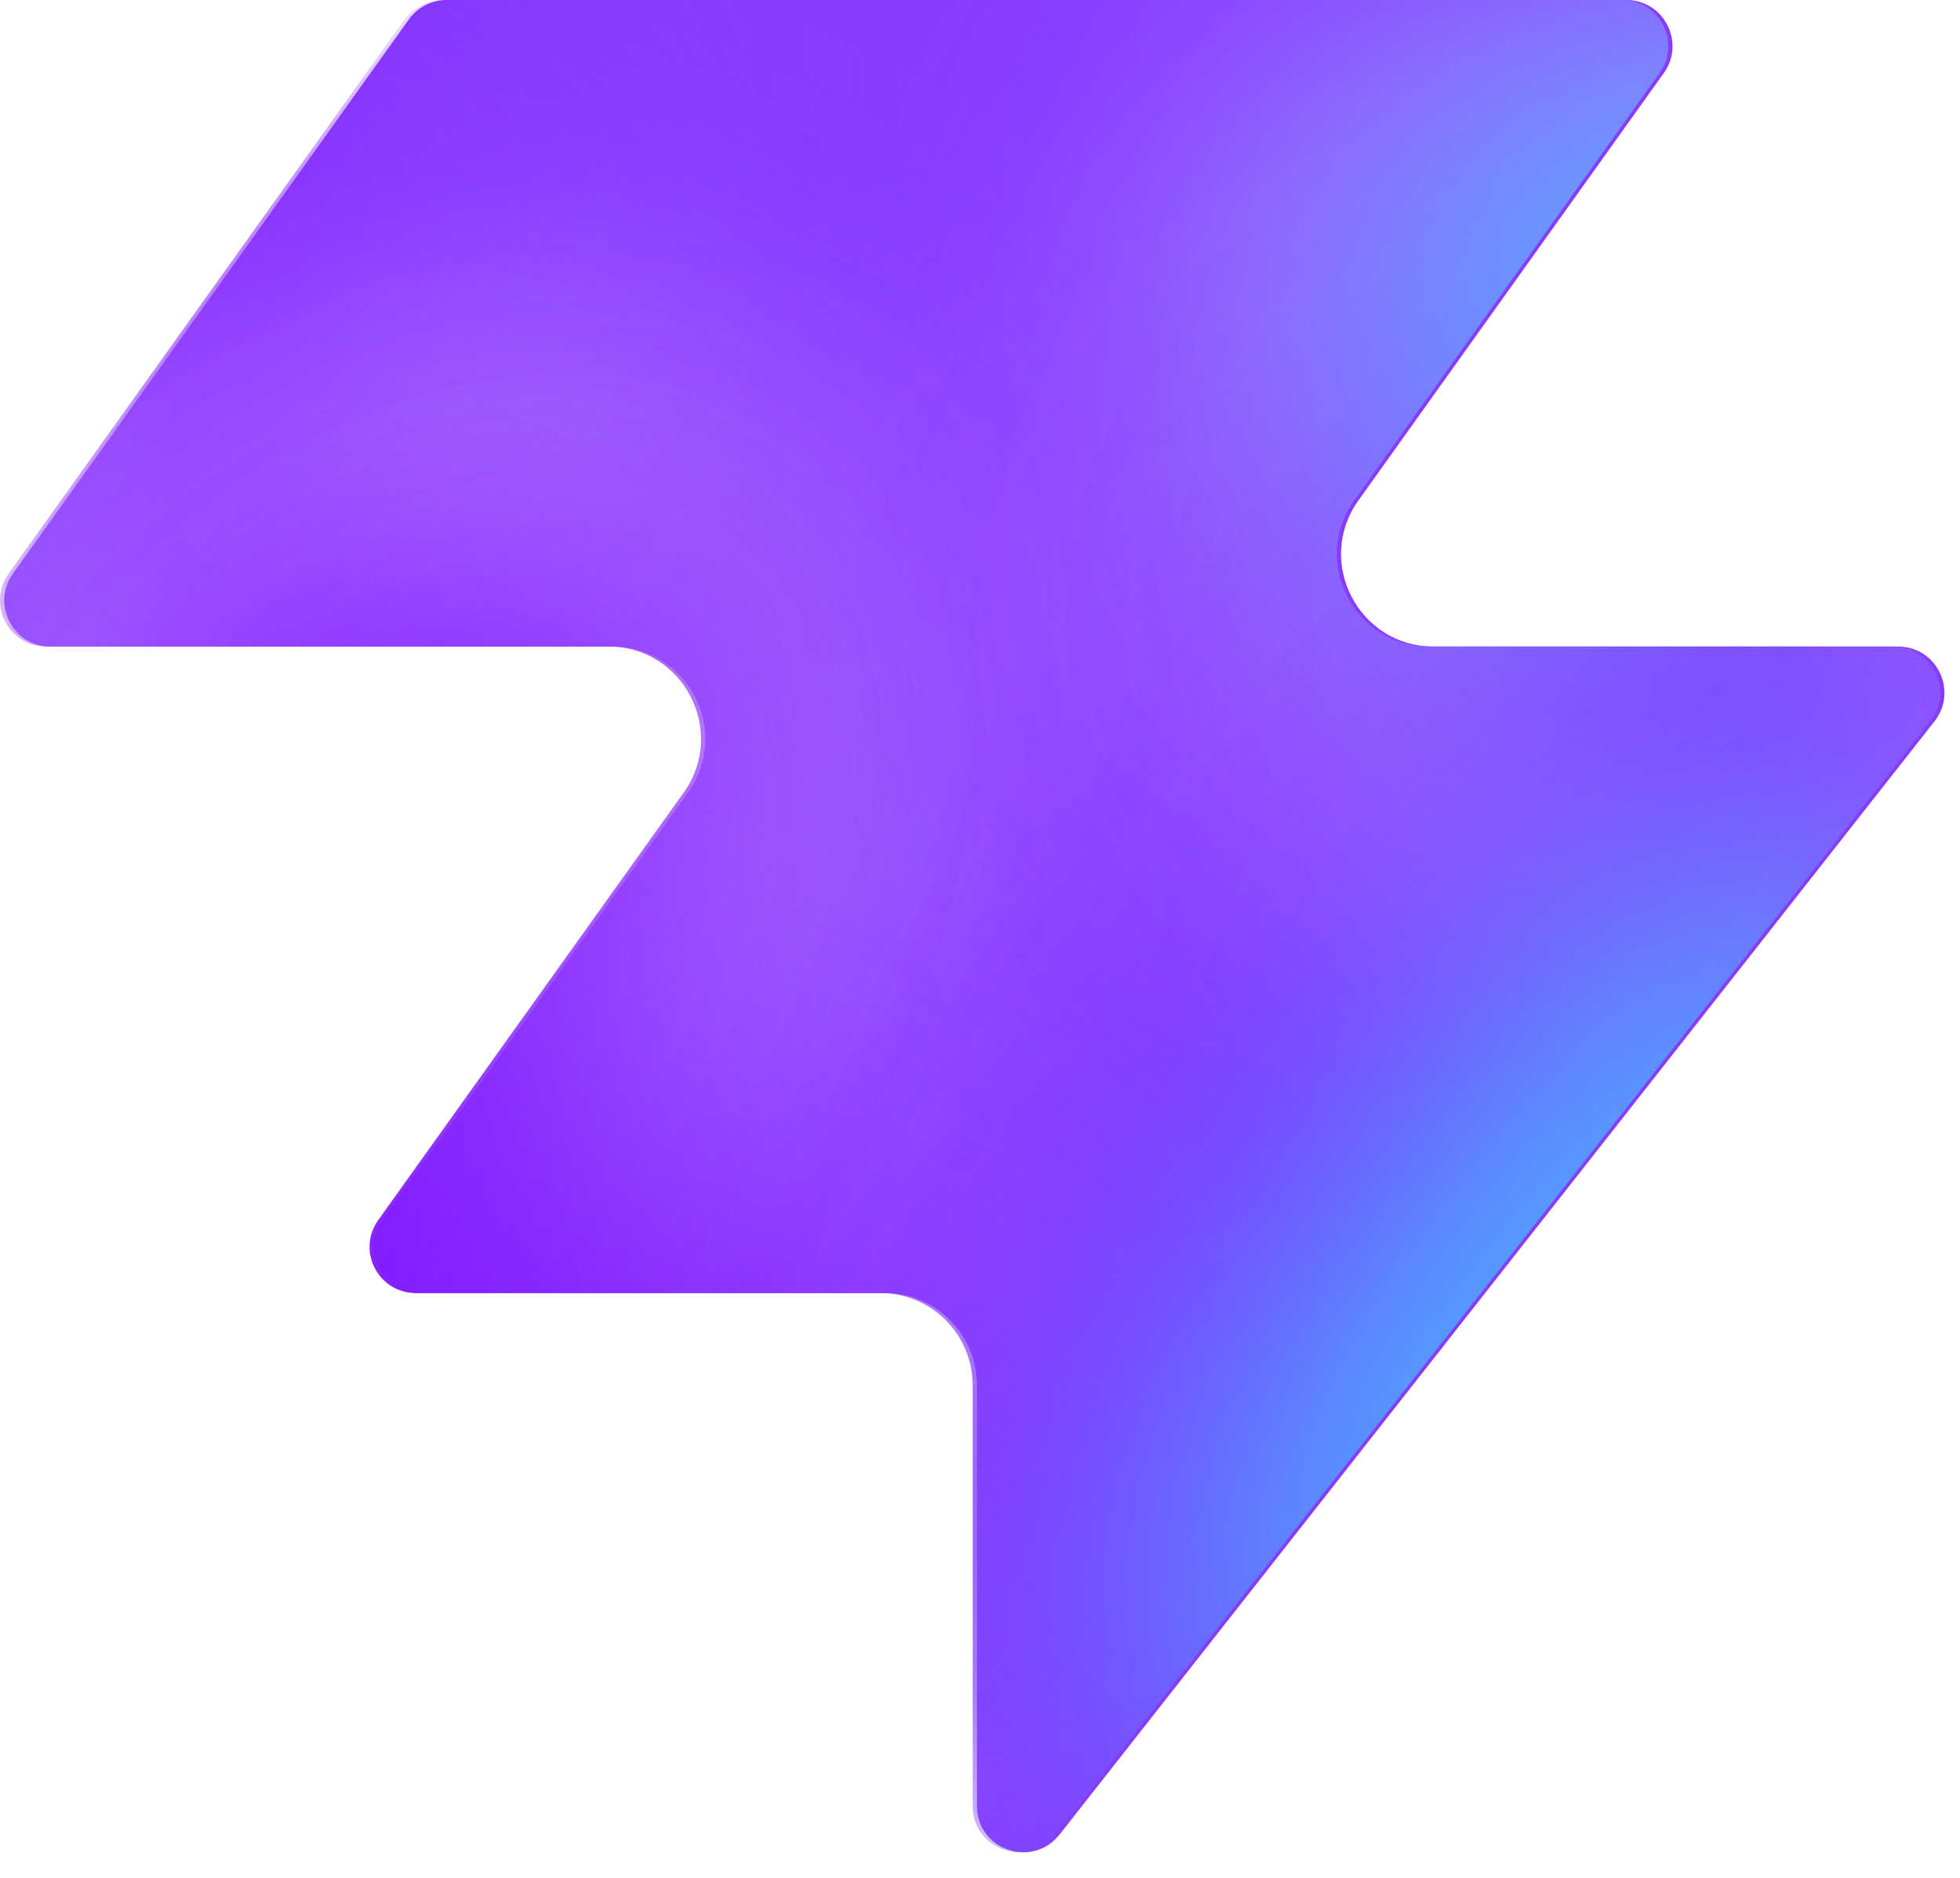
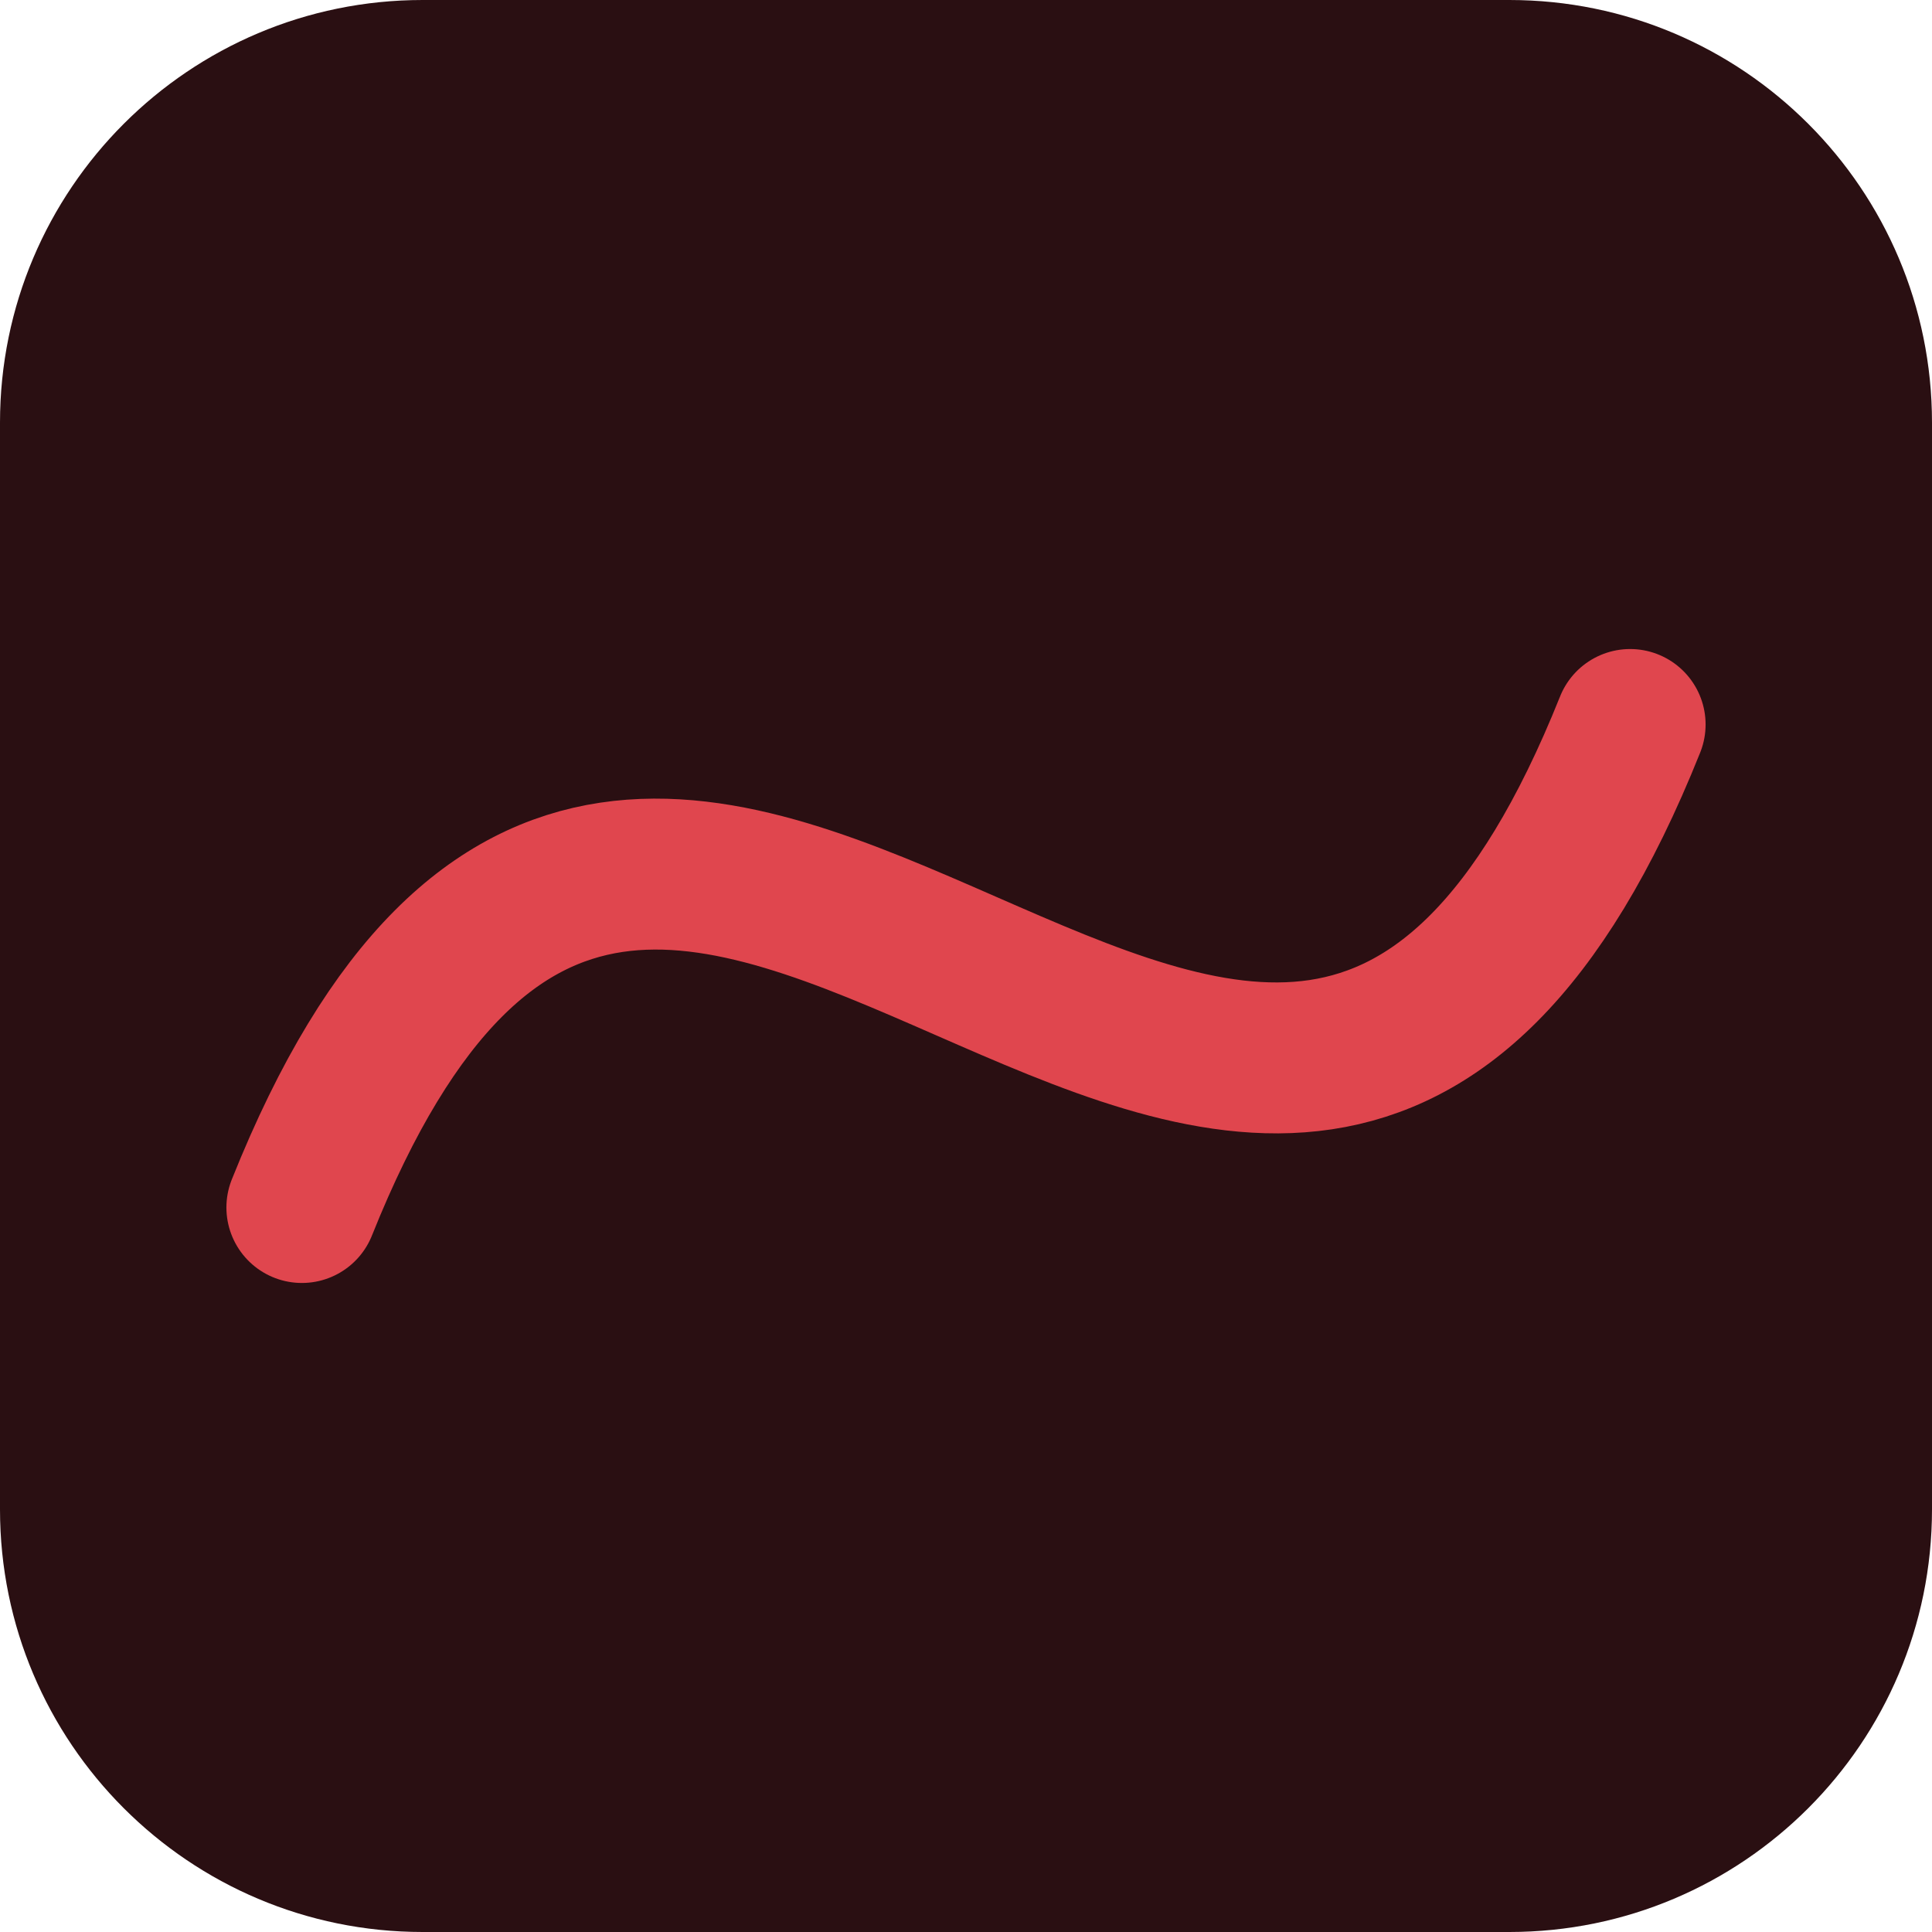
- <svg xmlns="http://www.w3.org/2000/svg" width="48" height="46" fill="none" viewBox="0 0 48 46">
-   <path fill="#863bff" d="M25.946 44.938c-.664.845-2.021.375-2.021-.698V33.937a2.26 2.26 0 0 0-2.262-2.262H10.287c-.92 0-1.456-1.04-.92-1.788l7.48-10.471c1.07-1.497 0-3.578-1.842-3.578H1.237c-.92 0-1.456-1.04-.92-1.788L10.013.474c.214-.297.556-.474.92-.474h28.894c.92 0 1.456 1.04.92 1.788l-7.48 10.471c-1.07 1.498 0 3.579 1.842 3.579h11.377c.943 0 1.473 1.088.89 1.83L25.947 44.94z" style="fill:#863bff;fill:color(display-p3 .525 .23 1);fill-opacity:1" />
-   <mask id="a" width="48" height="46" x="0" y="0" maskUnits="userSpaceOnUse" style="mask-type:alpha">
-     <path fill="#000" d="M25.842 44.938c-.664.844-2.021.375-2.021-.698V33.937a2.26 2.26 0 0 0-2.262-2.262H10.183c-.92 0-1.456-1.04-.92-1.788l7.48-10.471c1.07-1.498 0-3.579-1.842-3.579H1.133c-.92 0-1.456-1.04-.92-1.787L9.91.473c.214-.297.556-.474.92-.474h28.894c.92 0 1.456 1.04.92 1.788l-7.48 10.471c-1.07 1.498 0 3.578 1.842 3.578h11.377c.943 0 1.473 1.088.89 1.832L25.843 44.94z" style="fill:#000;fill-opacity:1" />
-   </mask>
-   <g mask="url(#a)">
-     <g filter="url(#b)">
-       <ellipse cx="5.508" cy="14.704" fill="#ede6ff" rx="5.508" ry="14.704" style="fill:#ede6ff;fill:color(display-p3 .927 .903 1);fill-opacity:1" transform="matrix(.00324 1 1 -.00324 -4.47 31.516)" />
-     </g>
-     <g filter="url(#c)">
-       <ellipse cx="10.399" cy="29.851" fill="#ede6ff" rx="10.399" ry="29.851" style="fill:#ede6ff;fill:color(display-p3 .927 .903 1);fill-opacity:1" transform="matrix(.00324 1 1 -.00324 -39.328 7.883)" />
-     </g>
-     <g filter="url(#d)">
-       <ellipse cx="5.508" cy="30.487" fill="#7e14ff" rx="5.508" ry="30.487" style="fill:#7e14ff;fill:color(display-p3 .492 .077 1);fill-opacity:1" transform="rotate(89.814 -25.913 -14.639)scale(1 -1)" />
-     </g>
-     <g filter="url(#e)">
-       <ellipse cx="5.508" cy="30.599" fill="#7e14ff" rx="5.508" ry="30.599" style="fill:#7e14ff;fill:color(display-p3 .492 .077 1);fill-opacity:1" transform="rotate(89.814 -32.644 -3.334)scale(1 -1)" />
-     </g>
-     <g filter="url(#f)">
-       <ellipse cx="5.508" cy="30.599" fill="#7e14ff" rx="5.508" ry="30.599" style="fill:#7e14ff;fill:color(display-p3 .492 .077 1);fill-opacity:1" transform="matrix(.00324 1 1 -.00324 -34.34 30.47)" />
-     </g>
-     <g filter="url(#g)">
-       <ellipse cx="14.072" cy="22.078" fill="#ede6ff" rx="14.072" ry="22.078" style="fill:#ede6ff;fill:color(display-p3 .927 .903 1);fill-opacity:1" transform="rotate(93.35 24.506 48.493)scale(-1 1)" />
-     </g>
-     <g filter="url(#h)">
-       <ellipse cx="3.47" cy="21.501" fill="#7e14ff" rx="3.47" ry="21.501" style="fill:#7e14ff;fill:color(display-p3 .492 .077 1);fill-opacity:1" transform="rotate(89.009 28.708 47.59)scale(-1 1)" />
-     </g>
-     <g filter="url(#i)">
-       <ellipse cx="3.47" cy="21.501" fill="#7e14ff" rx="3.47" ry="21.501" style="fill:#7e14ff;fill:color(display-p3 .492 .077 1);fill-opacity:1" transform="rotate(89.009 28.708 47.59)scale(-1 1)" />
-     </g>
-     <g filter="url(#j)">
-       <ellipse cx=".387" cy="8.972" fill="#7e14ff" rx="4.407" ry="29.108" style="fill:#7e14ff;fill:color(display-p3 .492 .077 1);fill-opacity:1" transform="rotate(39.51 .387 8.972)" />
-     </g>
-     <g filter="url(#k)">
-       <ellipse cx="47.523" cy="-6.092" fill="#7e14ff" rx="4.407" ry="29.108" style="fill:#7e14ff;fill:color(display-p3 .492 .077 1);fill-opacity:1" transform="rotate(37.892 47.523 -6.092)" />
-     </g>
-     <g filter="url(#l)">
-       <ellipse cx="41.412" cy="6.333" fill="#47bfff" rx="5.971" ry="9.665" style="fill:#47bfff;fill:color(display-p3 .28 .748 1);fill-opacity:1" transform="rotate(37.892 41.412 6.333)" />
-     </g>
-     <g filter="url(#m)">
-       <ellipse cx="-1.879" cy="38.332" fill="#7e14ff" rx="4.407" ry="29.108" style="fill:#7e14ff;fill:color(display-p3 .492 .077 1);fill-opacity:1" transform="rotate(37.892 -1.88 38.332)" />
-     </g>
-     <g filter="url(#n)">
-       <ellipse cx="-1.879" cy="38.332" fill="#7e14ff" rx="4.407" ry="29.108" style="fill:#7e14ff;fill:color(display-p3 .492 .077 1);fill-opacity:1" transform="rotate(37.892 -1.88 38.332)" />
-     </g>
-     <g filter="url(#o)">
-       <ellipse cx="35.651" cy="29.907" fill="#7e14ff" rx="4.407" ry="29.108" style="fill:#7e14ff;fill:color(display-p3 .492 .077 1);fill-opacity:1" transform="rotate(37.892 35.651 29.907)" />
-     </g>
-     <g filter="url(#p)">
-       <ellipse cx="38.418" cy="32.4" fill="#47bfff" rx="5.971" ry="15.297" style="fill:#47bfff;fill:color(display-p3 .28 .748 1);fill-opacity:1" transform="rotate(37.892 38.418 32.4)" />
-     </g>
-   </g>
-   <defs>
-     <filter id="b" width="60.045" height="41.654" x="-19.77" y="16.149" color-interpolation-filters="sRGB" filterUnits="userSpaceOnUse">
-       <feFlood flood-opacity="0" result="BackgroundImageFix" />
-       <feBlend in="SourceGraphic" in2="BackgroundImageFix" result="shape" />
-       <feGaussianBlur result="effect1_foregroundBlur_2002_17158" stdDeviation="7.659" />
-     </filter>
-     <filter id="c" width="90.34" height="51.437" x="-54.613" y="-7.533" color-interpolation-filters="sRGB" filterUnits="userSpaceOnUse">
-       <feFlood flood-opacity="0" result="BackgroundImageFix" />
-       <feBlend in="SourceGraphic" in2="BackgroundImageFix" result="shape" />
-       <feGaussianBlur result="effect1_foregroundBlur_2002_17158" stdDeviation="7.659" />
-     </filter>
-     <filter id="d" width="79.355" height="29.4" x="-49.64" y="2.03" color-interpolation-filters="sRGB" filterUnits="userSpaceOnUse">
-       <feFlood flood-opacity="0" result="BackgroundImageFix" />
-       <feBlend in="SourceGraphic" in2="BackgroundImageFix" result="shape" />
-       <feGaussianBlur result="effect1_foregroundBlur_2002_17158" stdDeviation="4.596" />
-     </filter>
-     <filter id="e" width="79.579" height="29.4" x="-45.045" y="20.029" color-interpolation-filters="sRGB" filterUnits="userSpaceOnUse">
-       <feFlood flood-opacity="0" result="BackgroundImageFix" />
-       <feBlend in="SourceGraphic" in2="BackgroundImageFix" result="shape" />
-       <feGaussianBlur result="effect1_foregroundBlur_2002_17158" stdDeviation="4.596" />
-     </filter>
-     <filter id="f" width="79.579" height="29.4" x="-43.513" y="21.178" color-interpolation-filters="sRGB" filterUnits="userSpaceOnUse">
-       <feFlood flood-opacity="0" result="BackgroundImageFix" />
-       <feBlend in="SourceGraphic" in2="BackgroundImageFix" result="shape" />
-       <feGaussianBlur result="effect1_foregroundBlur_2002_17158" stdDeviation="4.596" />
-     </filter>
-     <filter id="g" width="74.749" height="58.852" x="15.756" y="-17.901" color-interpolation-filters="sRGB" filterUnits="userSpaceOnUse">
-       <feFlood flood-opacity="0" result="BackgroundImageFix" />
-       <feBlend in="SourceGraphic" in2="BackgroundImageFix" result="shape" />
-       <feGaussianBlur result="effect1_foregroundBlur_2002_17158" stdDeviation="7.659" />
-     </filter>
-     <filter id="h" width="61.377" height="25.362" x="23.548" y="2.284" color-interpolation-filters="sRGB" filterUnits="userSpaceOnUse">
-       <feFlood flood-opacity="0" result="BackgroundImageFix" />
-       <feBlend in="SourceGraphic" in2="BackgroundImageFix" result="shape" />
-       <feGaussianBlur result="effect1_foregroundBlur_2002_17158" stdDeviation="4.596" />
-     </filter>
-     <filter id="i" width="61.377" height="25.362" x="23.548" y="2.284" color-interpolation-filters="sRGB" filterUnits="userSpaceOnUse">
-       <feFlood flood-opacity="0" result="BackgroundImageFix" />
-       <feBlend in="SourceGraphic" in2="BackgroundImageFix" result="shape" />
-       <feGaussianBlur result="effect1_foregroundBlur_2002_17158" stdDeviation="4.596" />
-     </filter>
-     <filter id="j" width="56.045" height="63.649" x="-27.636" y="-22.853" color-interpolation-filters="sRGB" filterUnits="userSpaceOnUse">
-       <feFlood flood-opacity="0" result="BackgroundImageFix" />
-       <feBlend in="SourceGraphic" in2="BackgroundImageFix" result="shape" />
-       <feGaussianBlur result="effect1_foregroundBlur_2002_17158" stdDeviation="4.596" />
-     </filter>
-     <filter id="k" width="54.814" height="64.646" x="20.116" y="-38.415" color-interpolation-filters="sRGB" filterUnits="userSpaceOnUse">
-       <feFlood flood-opacity="0" result="BackgroundImageFix" />
-       <feBlend in="SourceGraphic" in2="BackgroundImageFix" result="shape" />
-       <feGaussianBlur result="effect1_foregroundBlur_2002_17158" stdDeviation="4.596" />
-     </filter>
-     <filter id="l" width="33.541" height="35.313" x="24.641" y="-11.323" color-interpolation-filters="sRGB" filterUnits="userSpaceOnUse">
-       <feFlood flood-opacity="0" result="BackgroundImageFix" />
-       <feBlend in="SourceGraphic" in2="BackgroundImageFix" result="shape" />
-       <feGaussianBlur result="effect1_foregroundBlur_2002_17158" stdDeviation="4.596" />
-     </filter>
-     <filter id="m" width="54.814" height="64.646" x="-29.286" y="6.009" color-interpolation-filters="sRGB" filterUnits="userSpaceOnUse">
-       <feFlood flood-opacity="0" result="BackgroundImageFix" />
-       <feBlend in="SourceGraphic" in2="BackgroundImageFix" result="shape" />
-       <feGaussianBlur result="effect1_foregroundBlur_2002_17158" stdDeviation="4.596" />
-     </filter>
-     <filter id="n" width="54.814" height="64.646" x="-29.286" y="6.009" color-interpolation-filters="sRGB" filterUnits="userSpaceOnUse">
-       <feFlood flood-opacity="0" result="BackgroundImageFix" />
-       <feBlend in="SourceGraphic" in2="BackgroundImageFix" result="shape" />
-       <feGaussianBlur result="effect1_foregroundBlur_2002_17158" stdDeviation="4.596" />
-     </filter>
-     <filter id="o" width="54.814" height="64.646" x="8.244" y="-2.416" color-interpolation-filters="sRGB" filterUnits="userSpaceOnUse">
-       <feFlood flood-opacity="0" result="BackgroundImageFix" />
-       <feBlend in="SourceGraphic" in2="BackgroundImageFix" result="shape" />
-       <feGaussianBlur result="effect1_foregroundBlur_2002_17158" stdDeviation="4.596" />
-     </filter>
-     <filter id="p" width="39.409" height="43.623" x="18.713" y="10.588" color-interpolation-filters="sRGB" filterUnits="userSpaceOnUse">
-       <feFlood flood-opacity="0" result="BackgroundImageFix" />
-       <feBlend in="SourceGraphic" in2="BackgroundImageFix" result="shape" />
-       <feGaussianBlur result="effect1_foregroundBlur_2002_17158" stdDeviation="4.596" />
-     </filter>
-   </defs>
+ <svg xmlns="http://www.w3.org/2000/svg" viewBox="0 0 64 64">
+   <rect width="64" height="64" rx="14" fill="#2a0f12" />
+   <path d="M10 40 C 22 10, 42 54, 54 24" stroke="#e0464e" stroke-width="5" fill="none" stroke-linecap="round" />
</svg>
